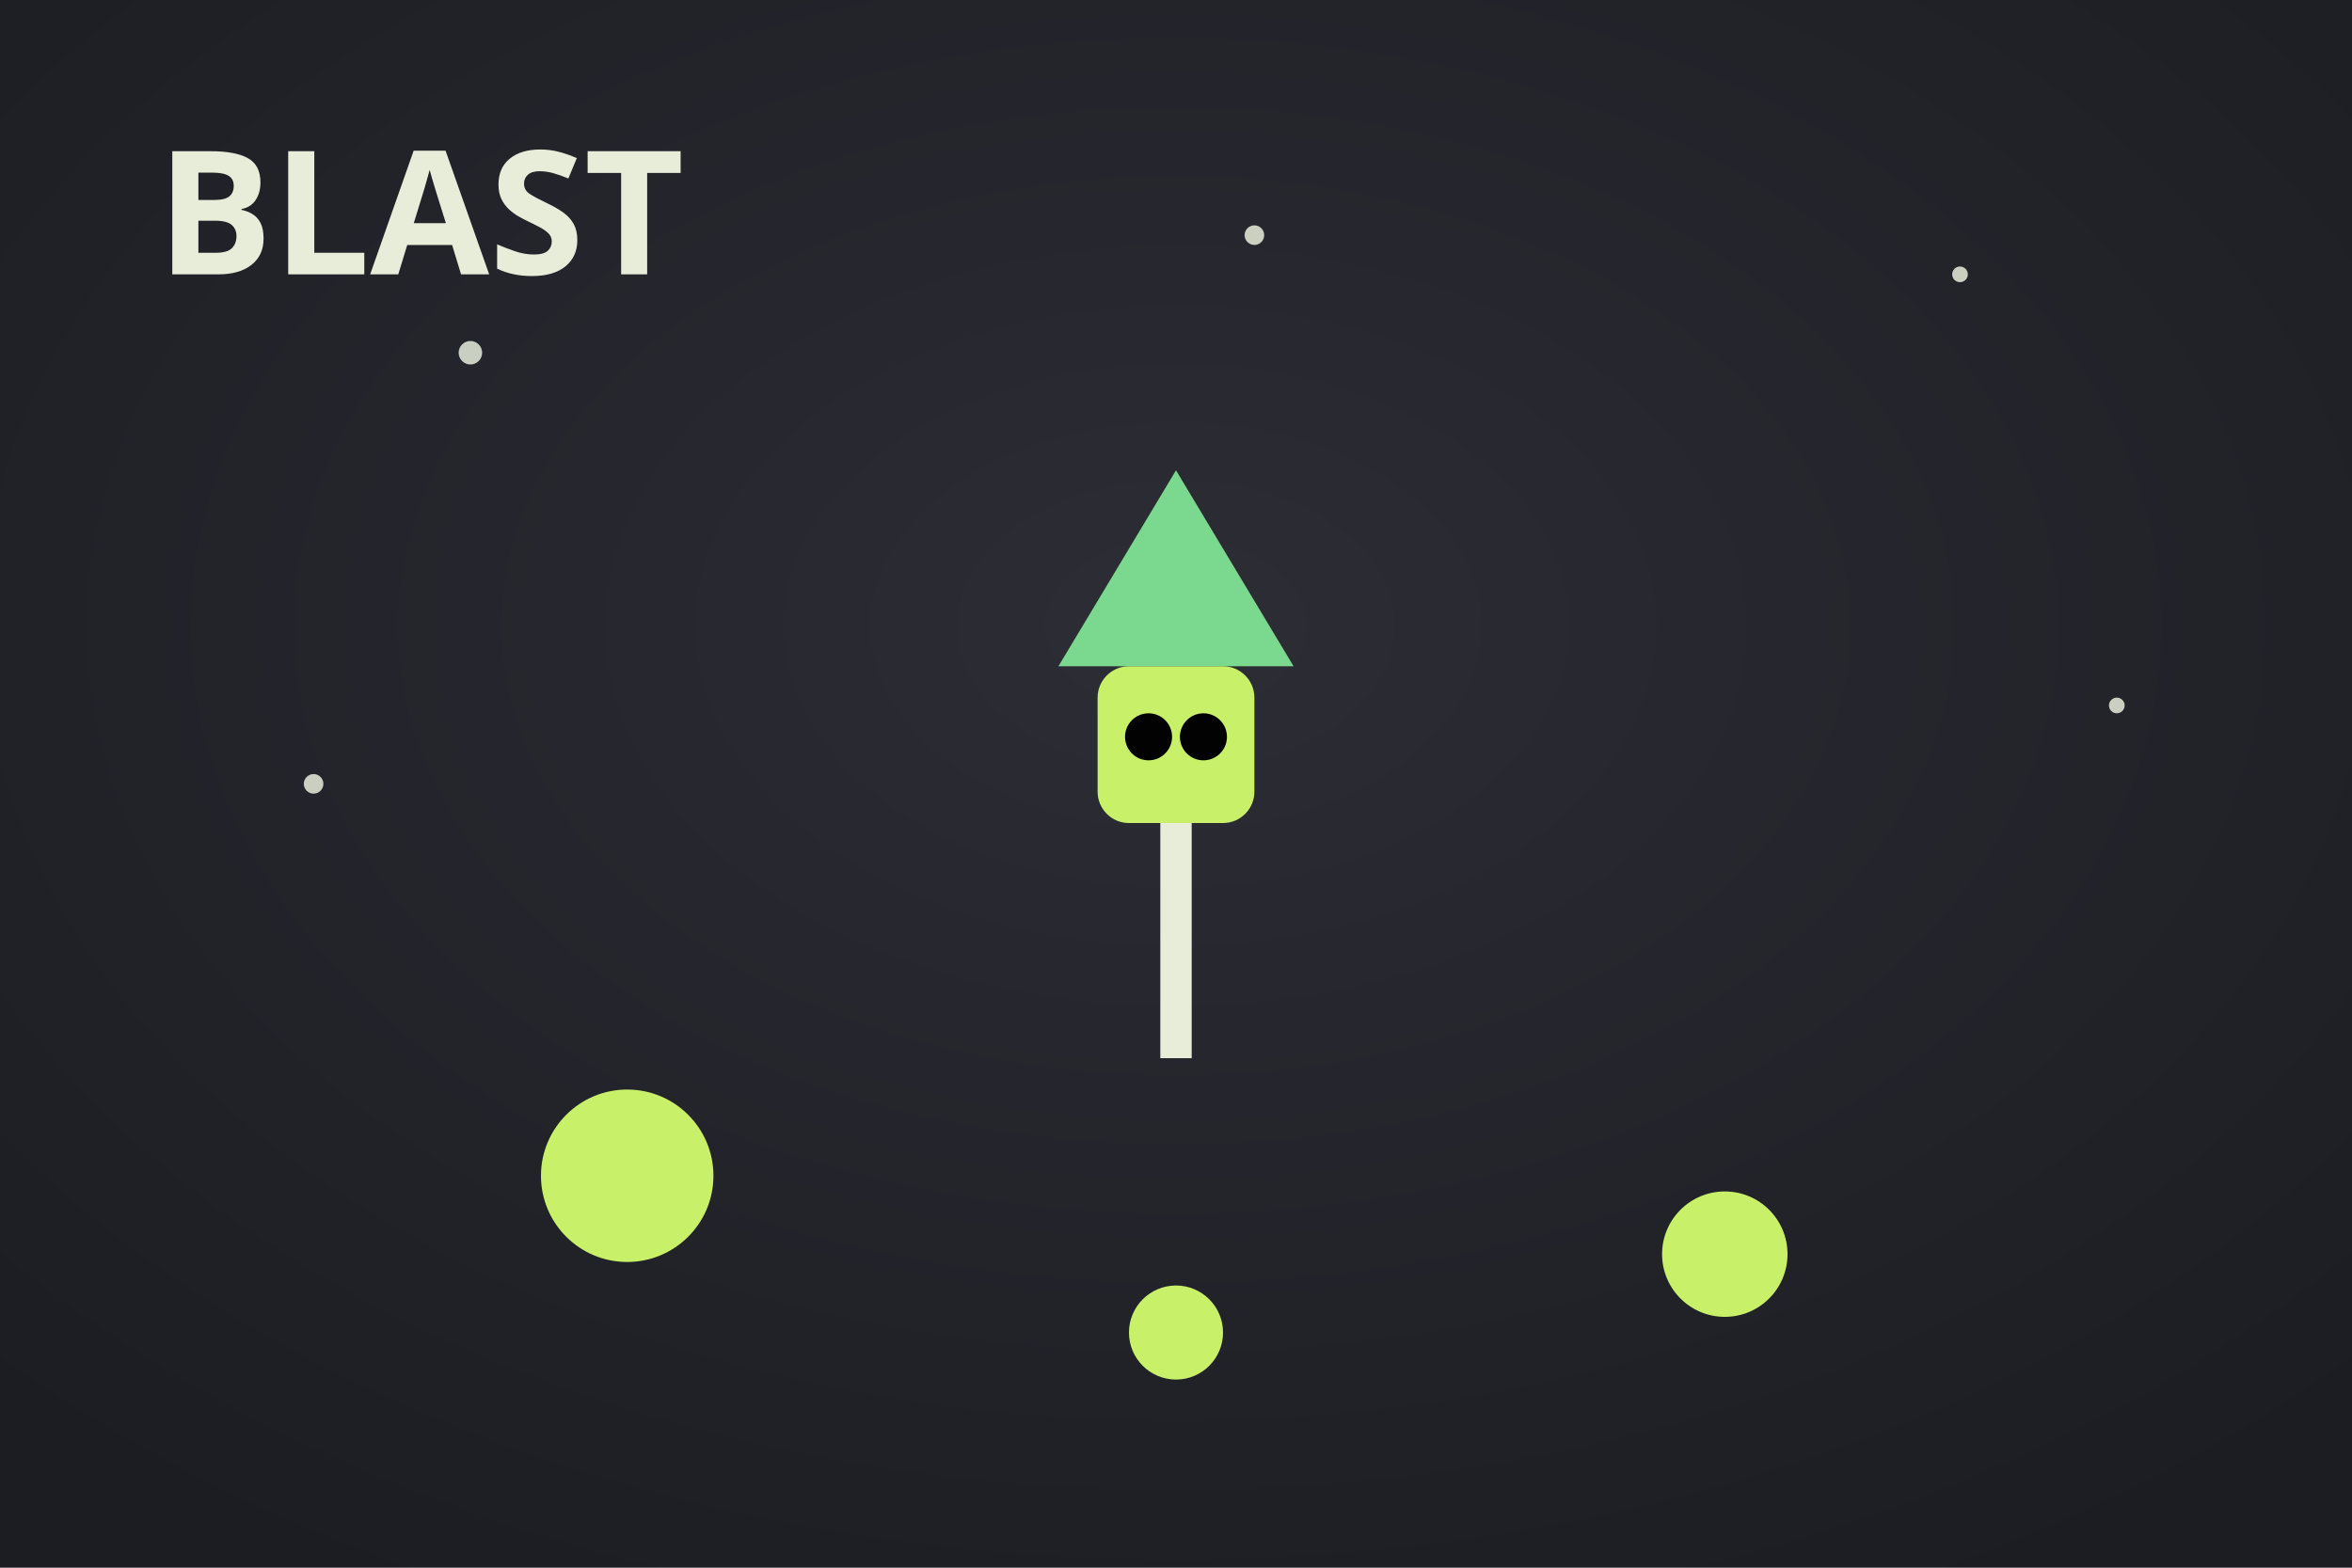
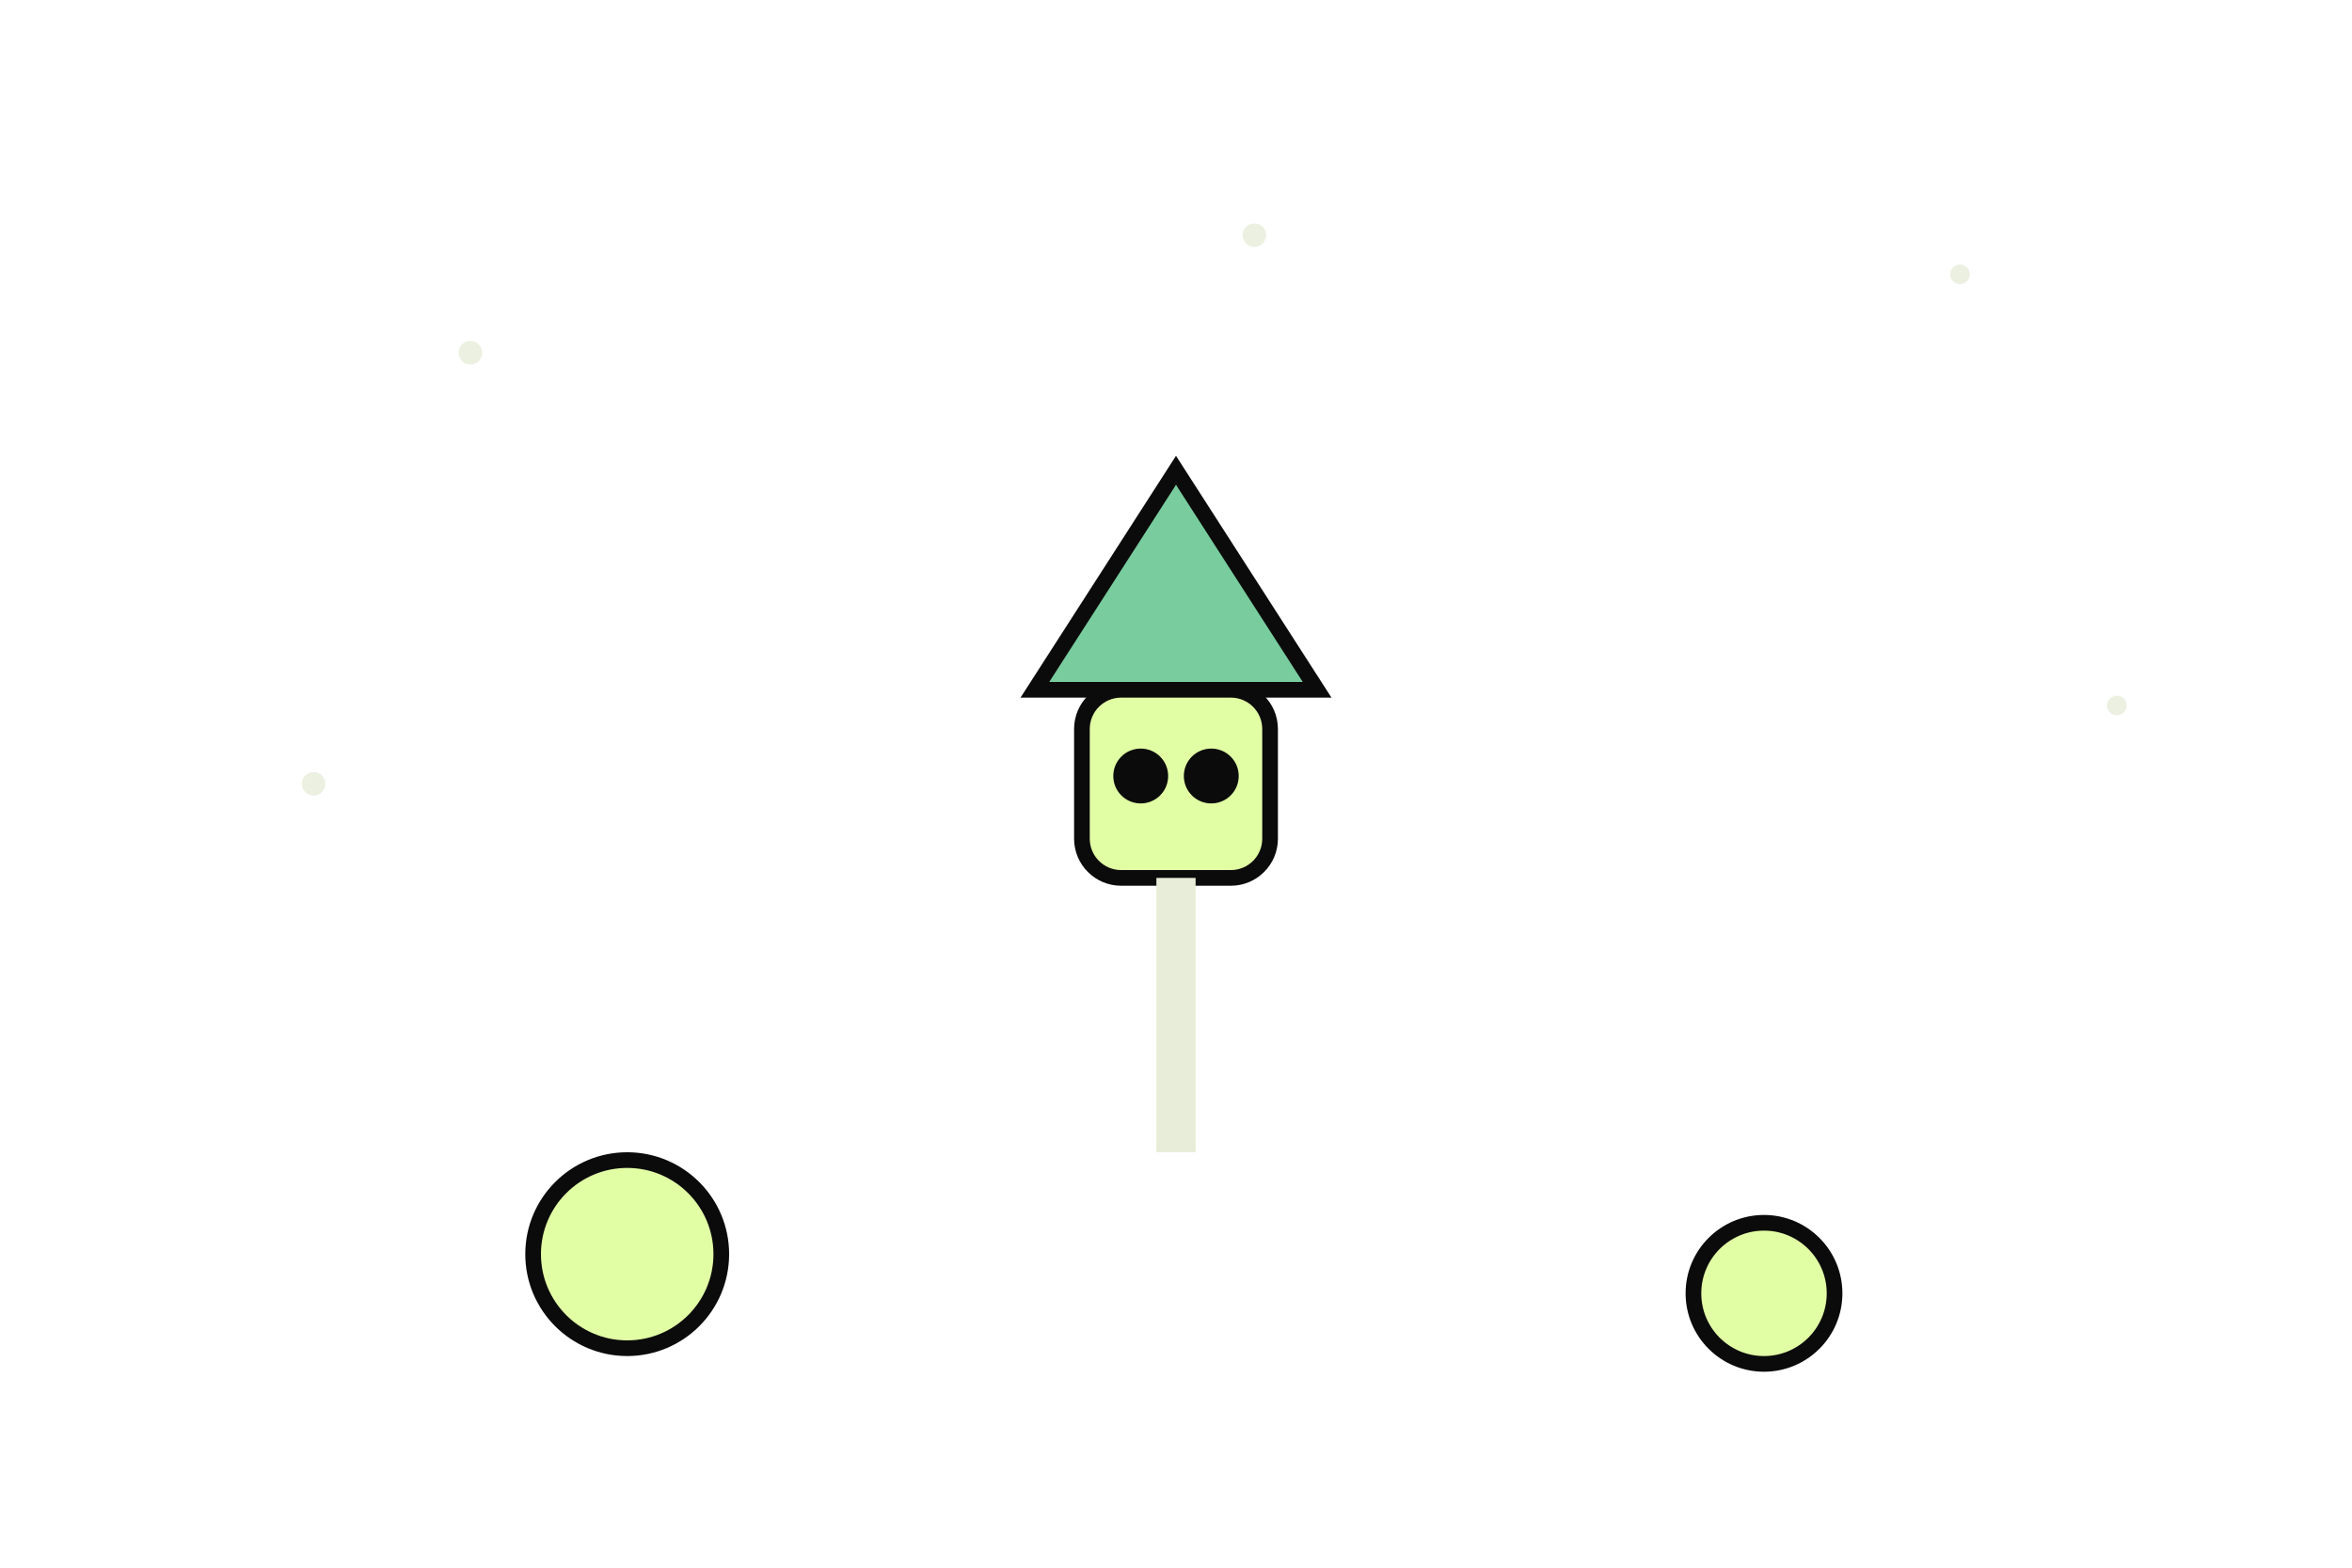
<svg xmlns="http://www.w3.org/2000/svg" viewBox="0 0 600 400" width="600" height="400" role="img" aria-label="Blobbie Blast">
-   <defs>
-     <radialGradient id="blastbg" cx="50%" cy="40%" r="70%">
-       <stop offset="0" stop-color="#2c2d35" />
-       <stop offset="1" stop-color="#1c1d22" />
-     </radialGradient>
-   </defs>
-   <rect width="600" height="400" fill="url(#blastbg)" />
  <g fill="#e8edda" fill-opacity="0.85">
    <circle cx="120" cy="90" r="3" />
-     <circle cx="500" cy="70" r="2" />
-     <circle cx="320" cy="60" r="2.5" />
-     <circle cx="540" cy="180" r="2" />
-     <circle cx="80" cy="200" r="2.5" />
+     <circle cx="500" cy="70" r="2.5" />
+     <circle cx="320" cy="60" r="3" />
+     <circle cx="540" cy="180" r="2.5" />
+     <circle cx="80" cy="200" r="3" />
  </g>
  <g>
-     <polygon points="300,120 270,170 330,170" fill="#7bd88f" />
-     <rect x="280" y="170" width="40" height="40" rx="8" fill="#c8f169" />
-     <circle cx="293" cy="188" r="6" fill="#020202" />
-     <circle cx="307" cy="188" r="6" fill="#020202" />
-     <rect x="296" y="210" width="8" height="60" fill="#e8edda" />
+     <polygon points="300,120 264,176 336,176" fill="#79cc9e" stroke="#0b0b0b" stroke-width="4" />
+     <rect x="276" y="176" width="48" height="48" rx="10" fill="#e2fea5" stroke="#0b0b0b" stroke-width="4" />
+     <circle cx="291" cy="198" r="7" fill="#0b0b0b" />
+     <circle cx="309" cy="198" r="7" fill="#0b0b0b" />
+     <rect x="295" y="224" width="10" height="70" fill="#e8edda" />
  </g>
-   <g fill="#c8f169">
-     <circle cx="160" cy="300" r="22" />
-     <circle cx="440" cy="320" r="16" />
-     <circle cx="300" cy="340" r="12" />
+   <g fill="#e2fea5">
+     <circle cx="160" cy="320" r="24" stroke="#0b0b0b" stroke-width="4" />
+     <circle cx="450" cy="330" r="18" stroke="#0b0b0b" stroke-width="4" />
  </g>
-   <text x="40" y="70" font-family="Arial Black, sans-serif" font-size="44" fill="#e8edda" font-weight="900">BLAST</text>
</svg>
